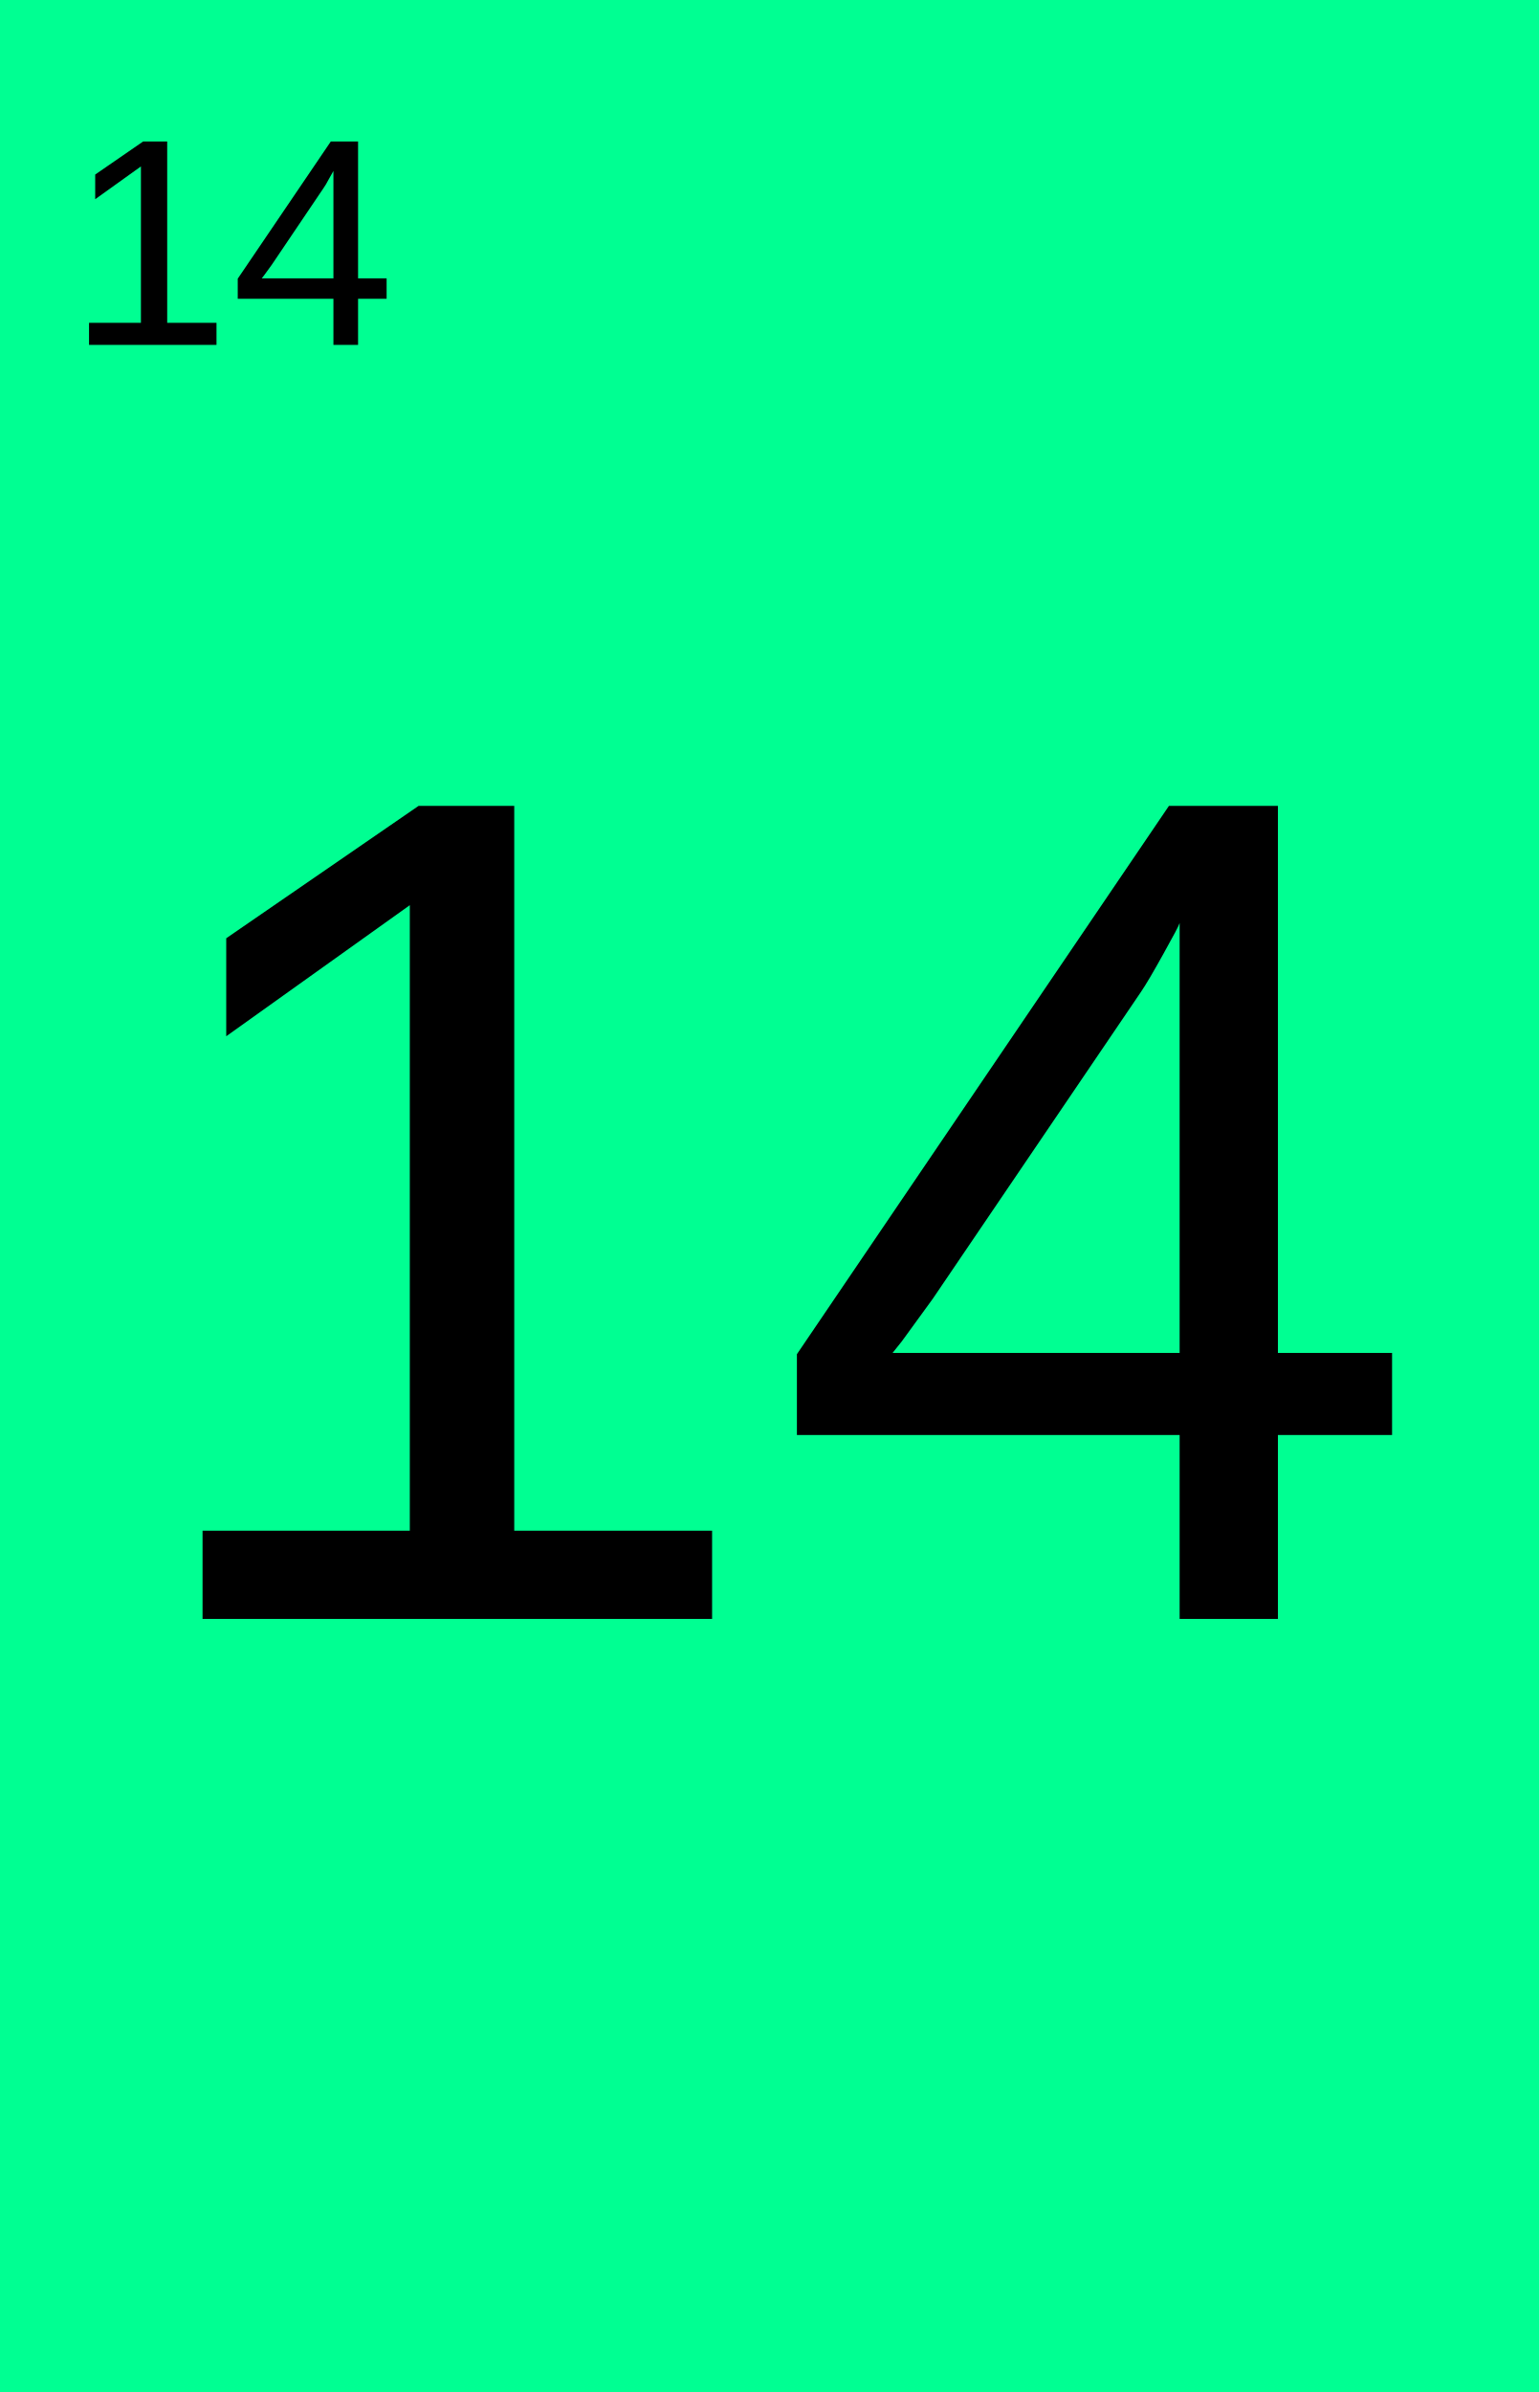
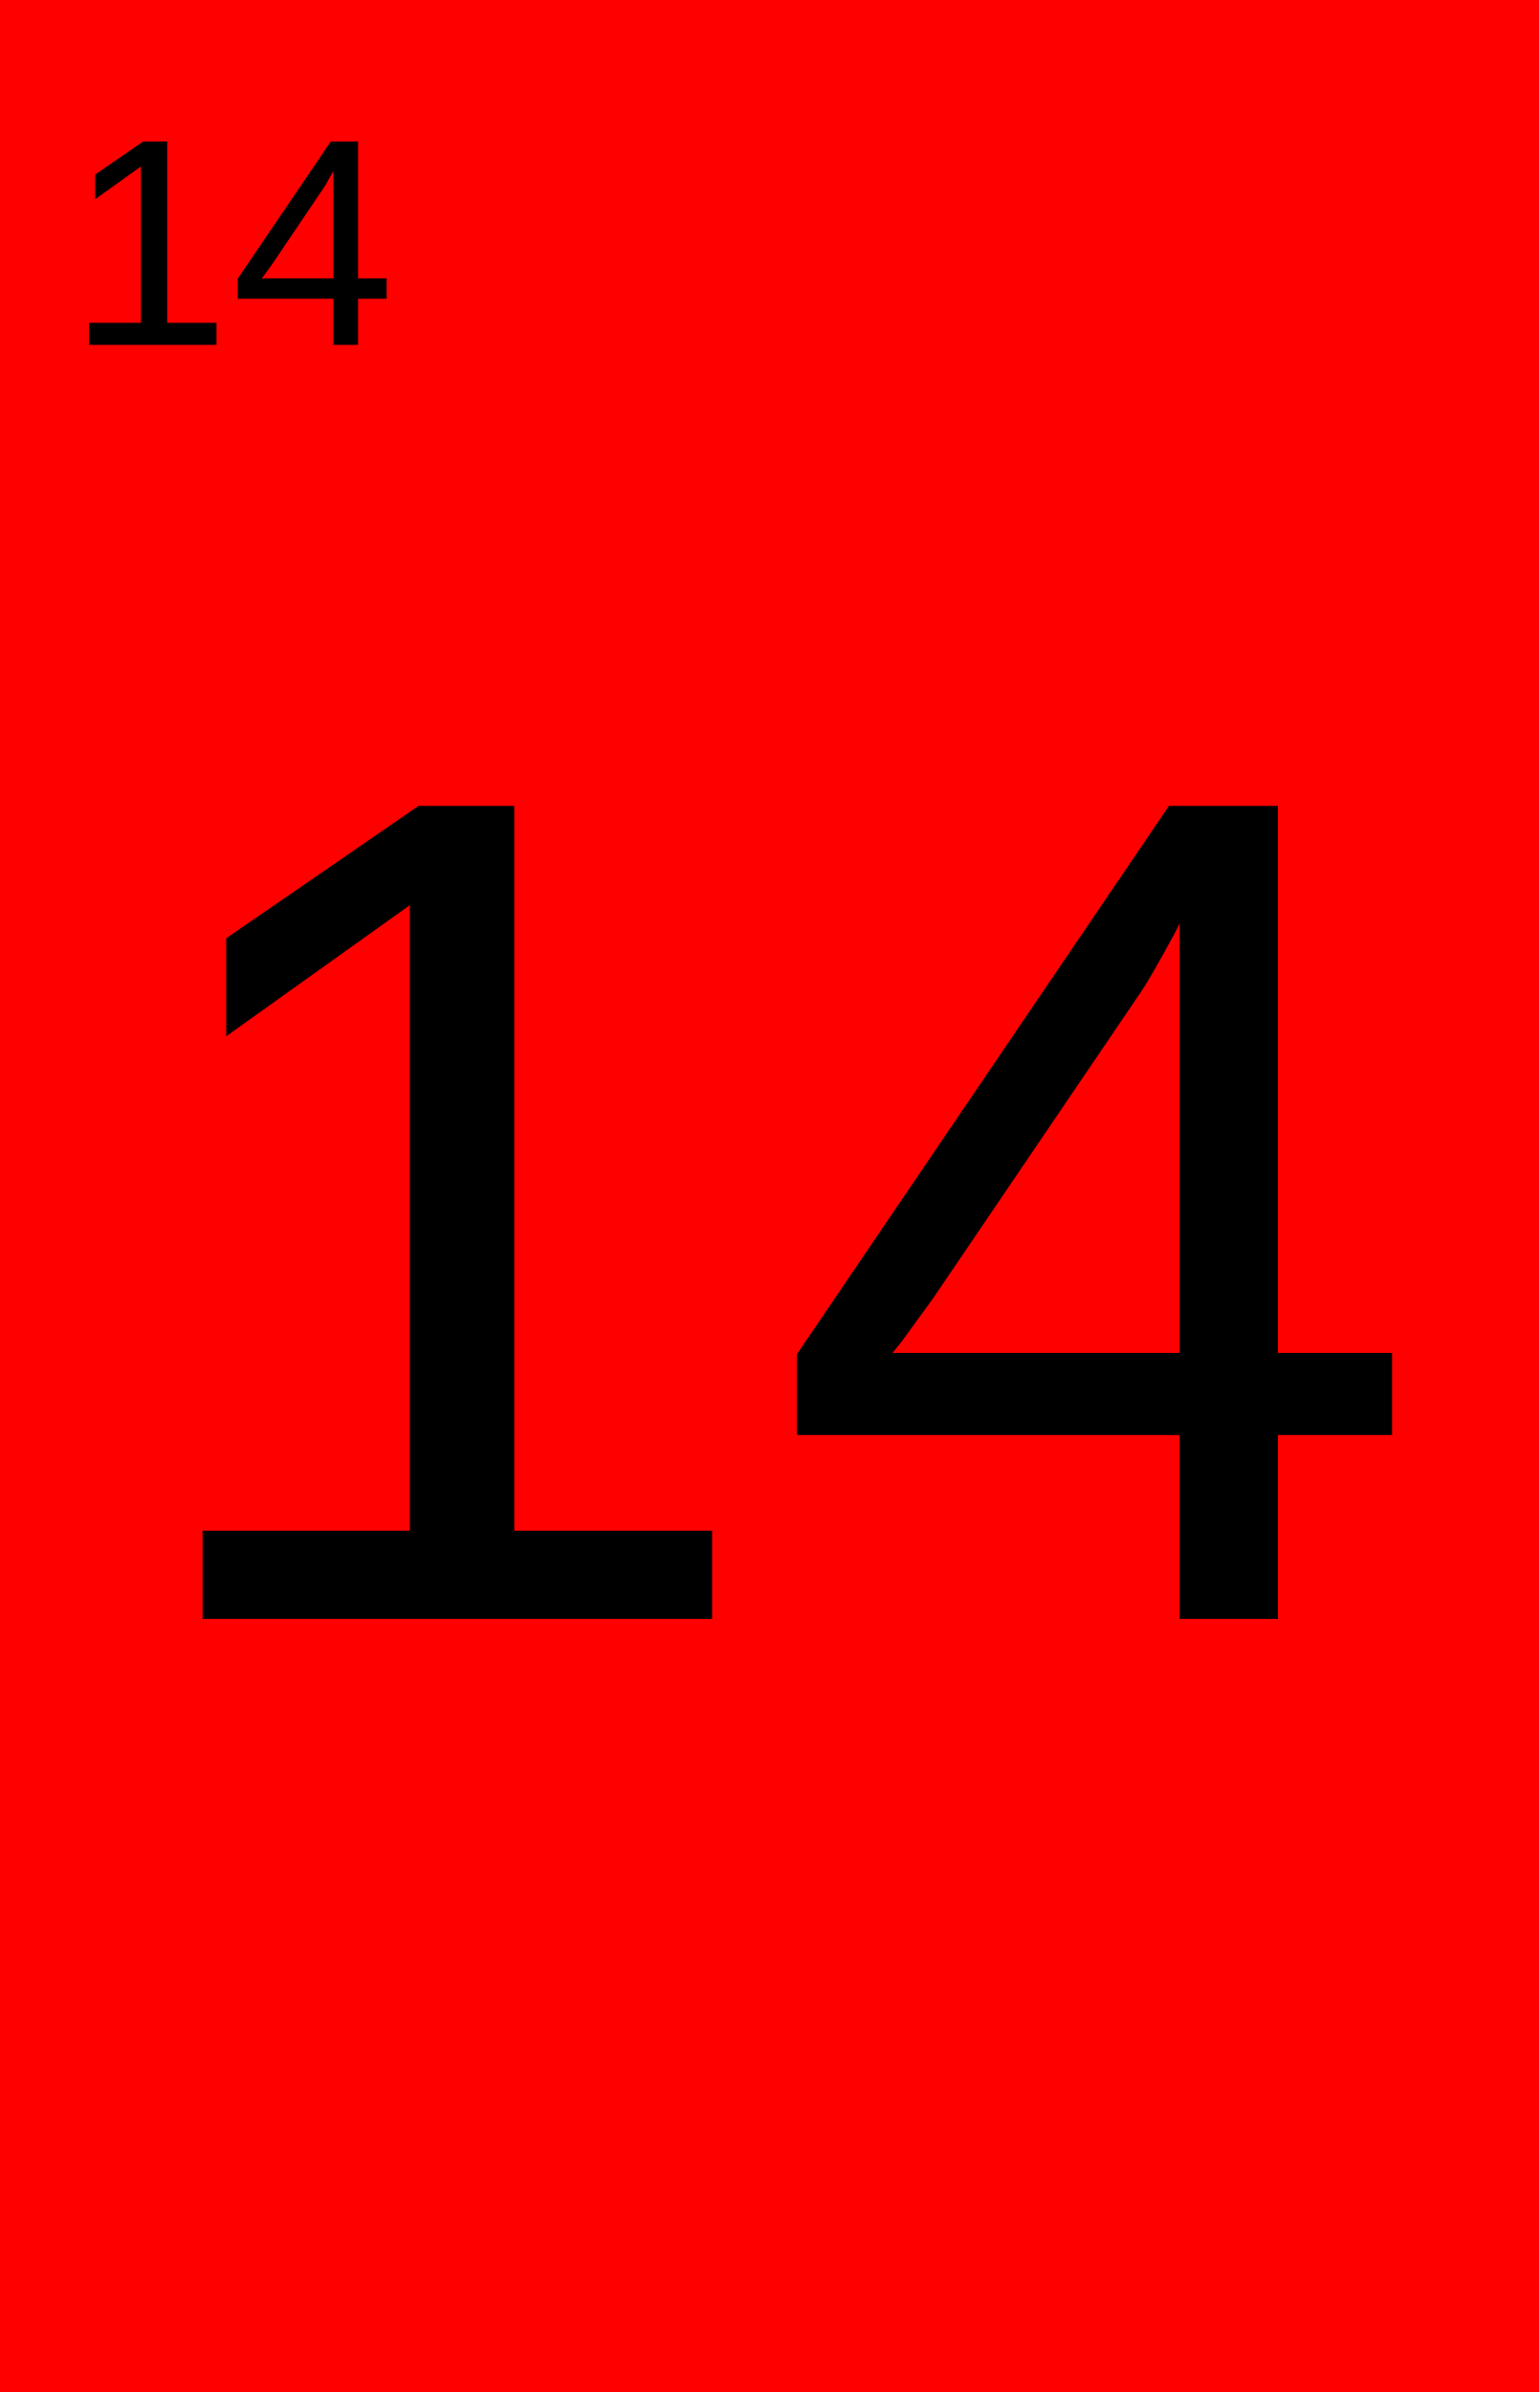
<svg xmlns="http://www.w3.org/2000/svg" viewBox="0 0 74.16 115.20">
  <defs>
    <style type="text/css">
    line, polyline, polygon, path, rect, circle {
      fill: none;
      stroke: #000000;
      stroke-linecap: round;
      stroke-linejoin: round;
      stroke-miterlimit: 10.00;
    }
  </style>
  </defs>
  <rect width="100%" height="100%" style="stroke: none; fill: #FFFFFF;" />
-   <rect x="0.00" y="-0" width="74.16" height="115.20" style="stroke-width: 1.07; stroke: none; stroke-linecap: square; stroke-linejoin: miter; fill: #00FF92;" />
+   <rect x="0.00" y="-0" width="74.16" height="115.20" style="stroke-width: 1.07; stroke: none; stroke-linecap: square; stroke-linejoin: miter; fill: #FF0000;" />
  <text x="3.21" y="16.61" style="font-size: 14.23px; font-family: Arial;" textLength="15.82px" lengthAdjust="spacingAndGlyphs">14</text>
  <text x="5.43" y="77.97" style="font-size: 56.91px; font-family: Arial;" textLength="63.30px" lengthAdjust="spacingAndGlyphs">14</text>
  <defs>
    <clipPath id="cpMC4wMHw3NC4xNnwtMC4wMHwwLjAw">
      <rect x="0.00" y="-0" width="74.16" height="0" />
    </clipPath>
  </defs>
  <defs>
    <clipPath id="cpMC4wMHw3NC4xNnwxMTUuMjB8MC4wMA==">
      <rect x="0.00" y="0.00" width="74.16" height="115.20" />
    </clipPath>
  </defs>
</svg>
